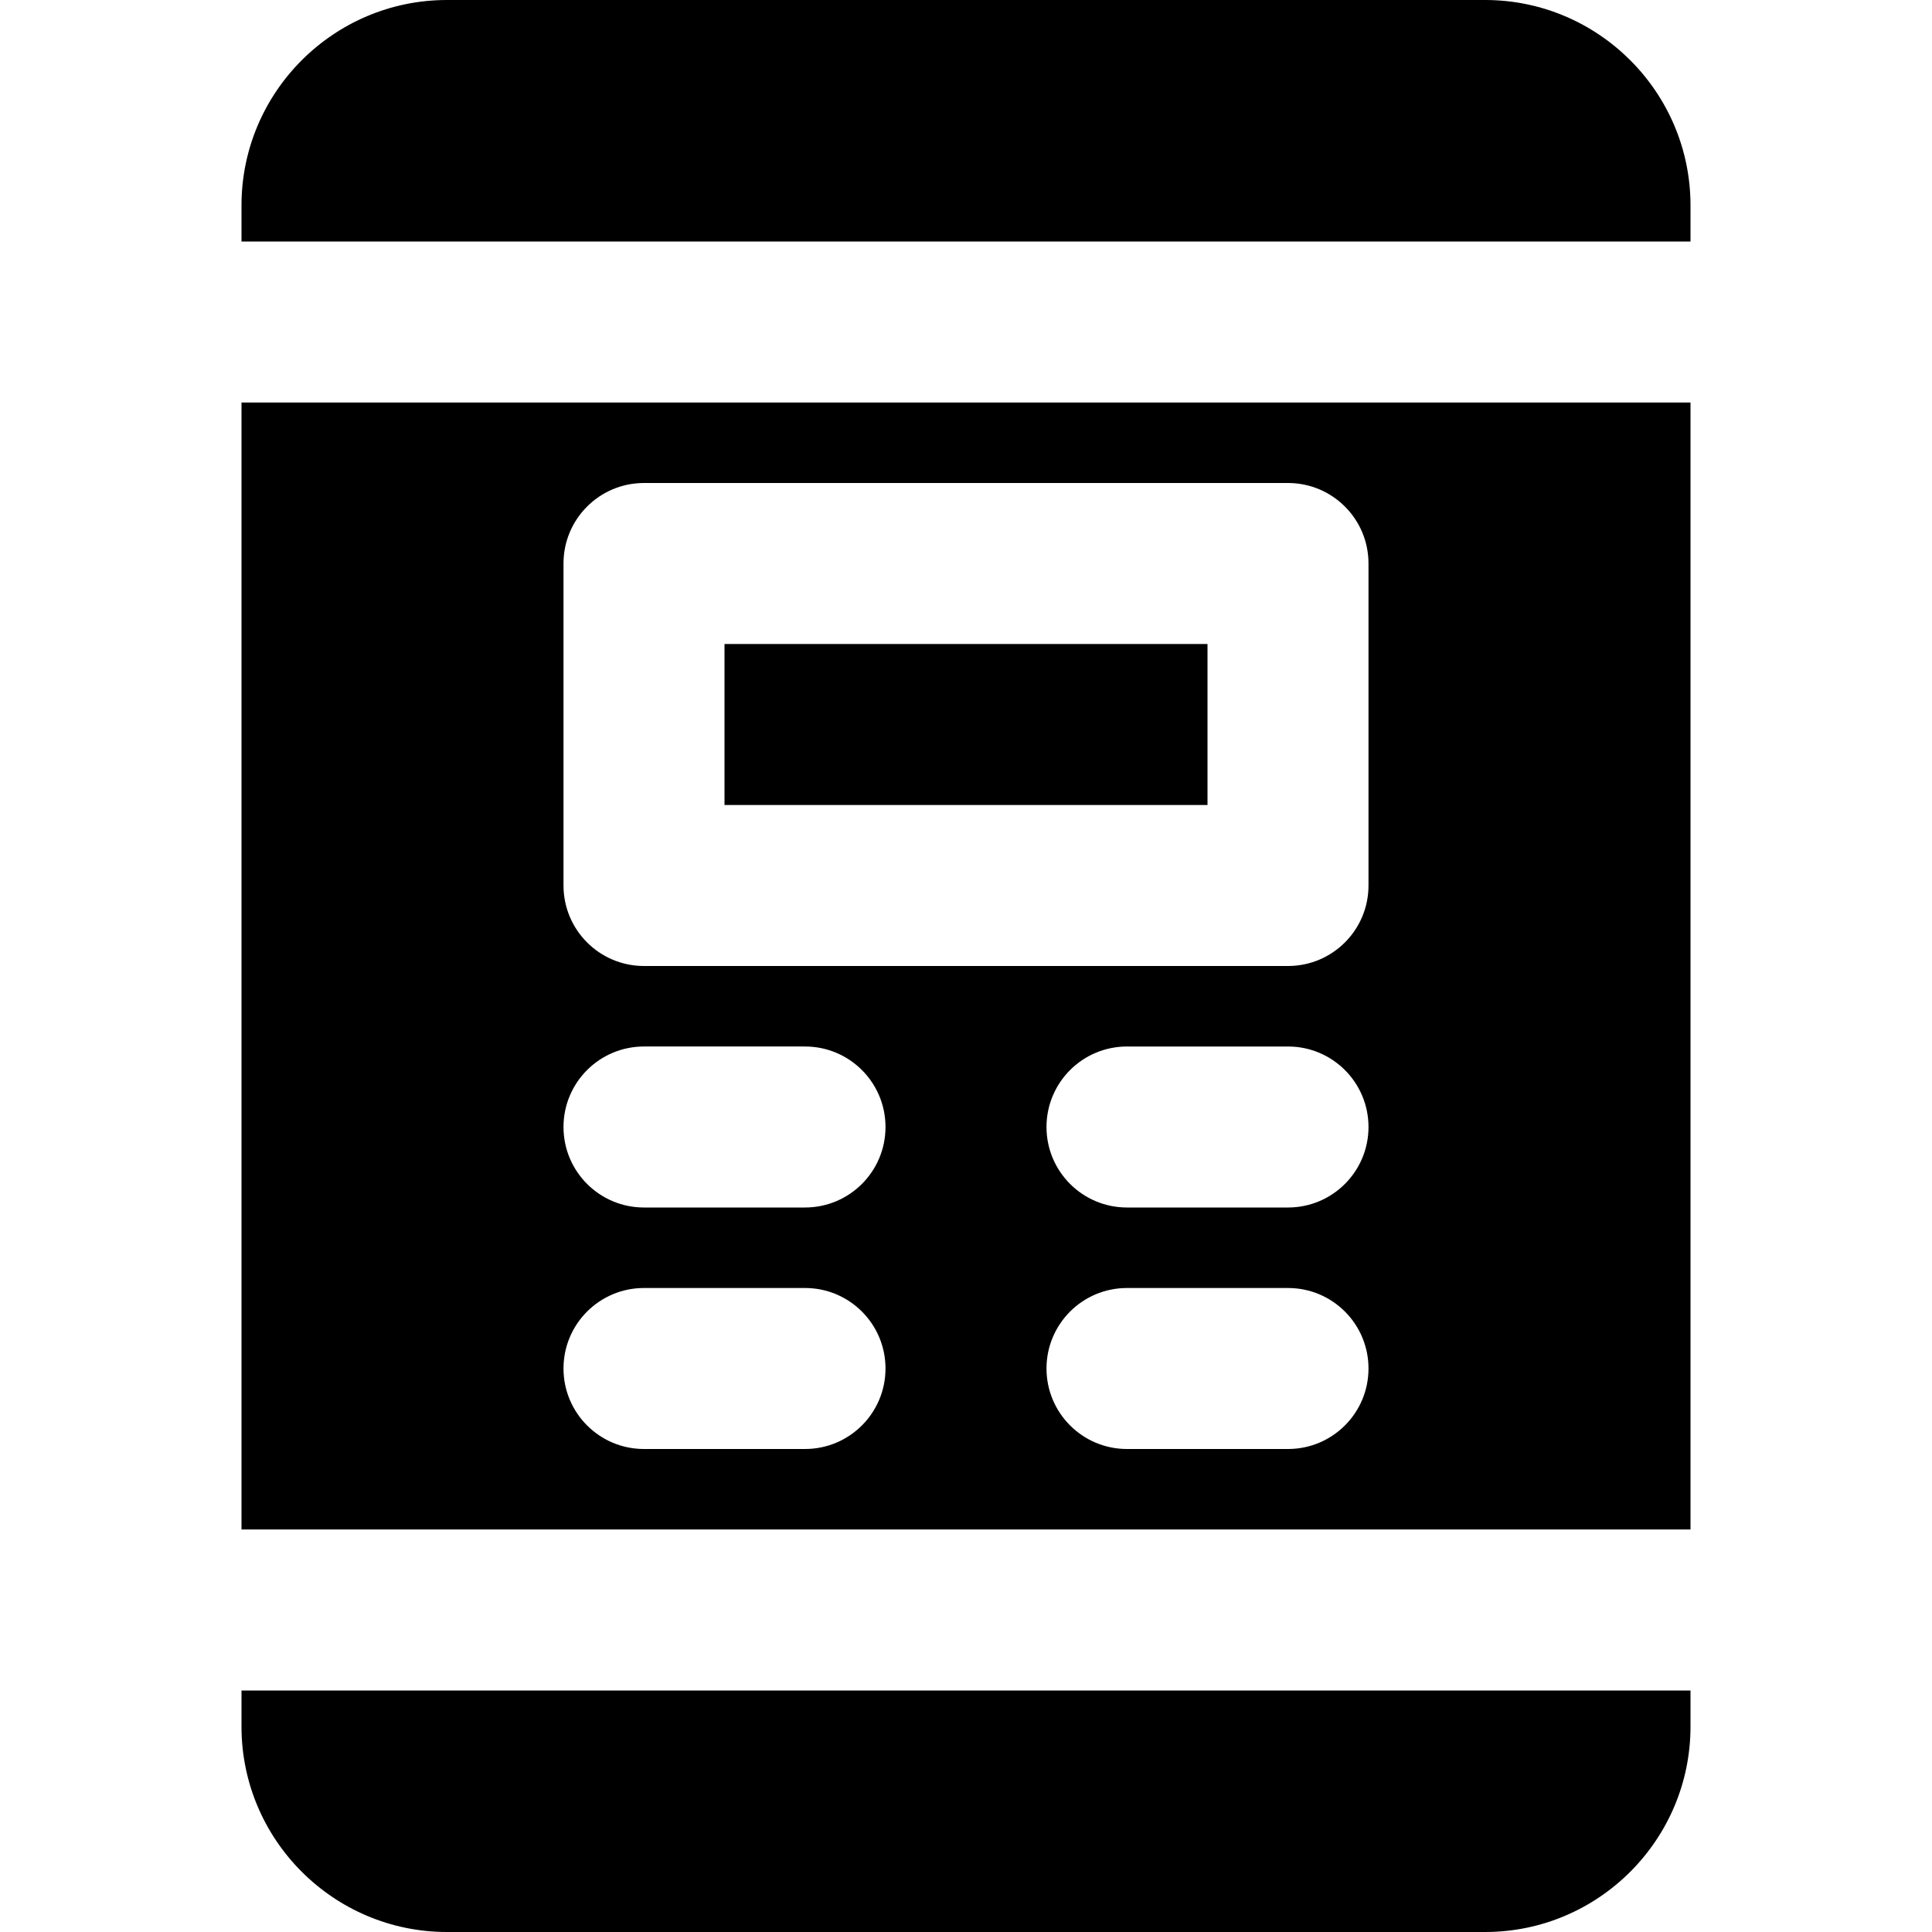
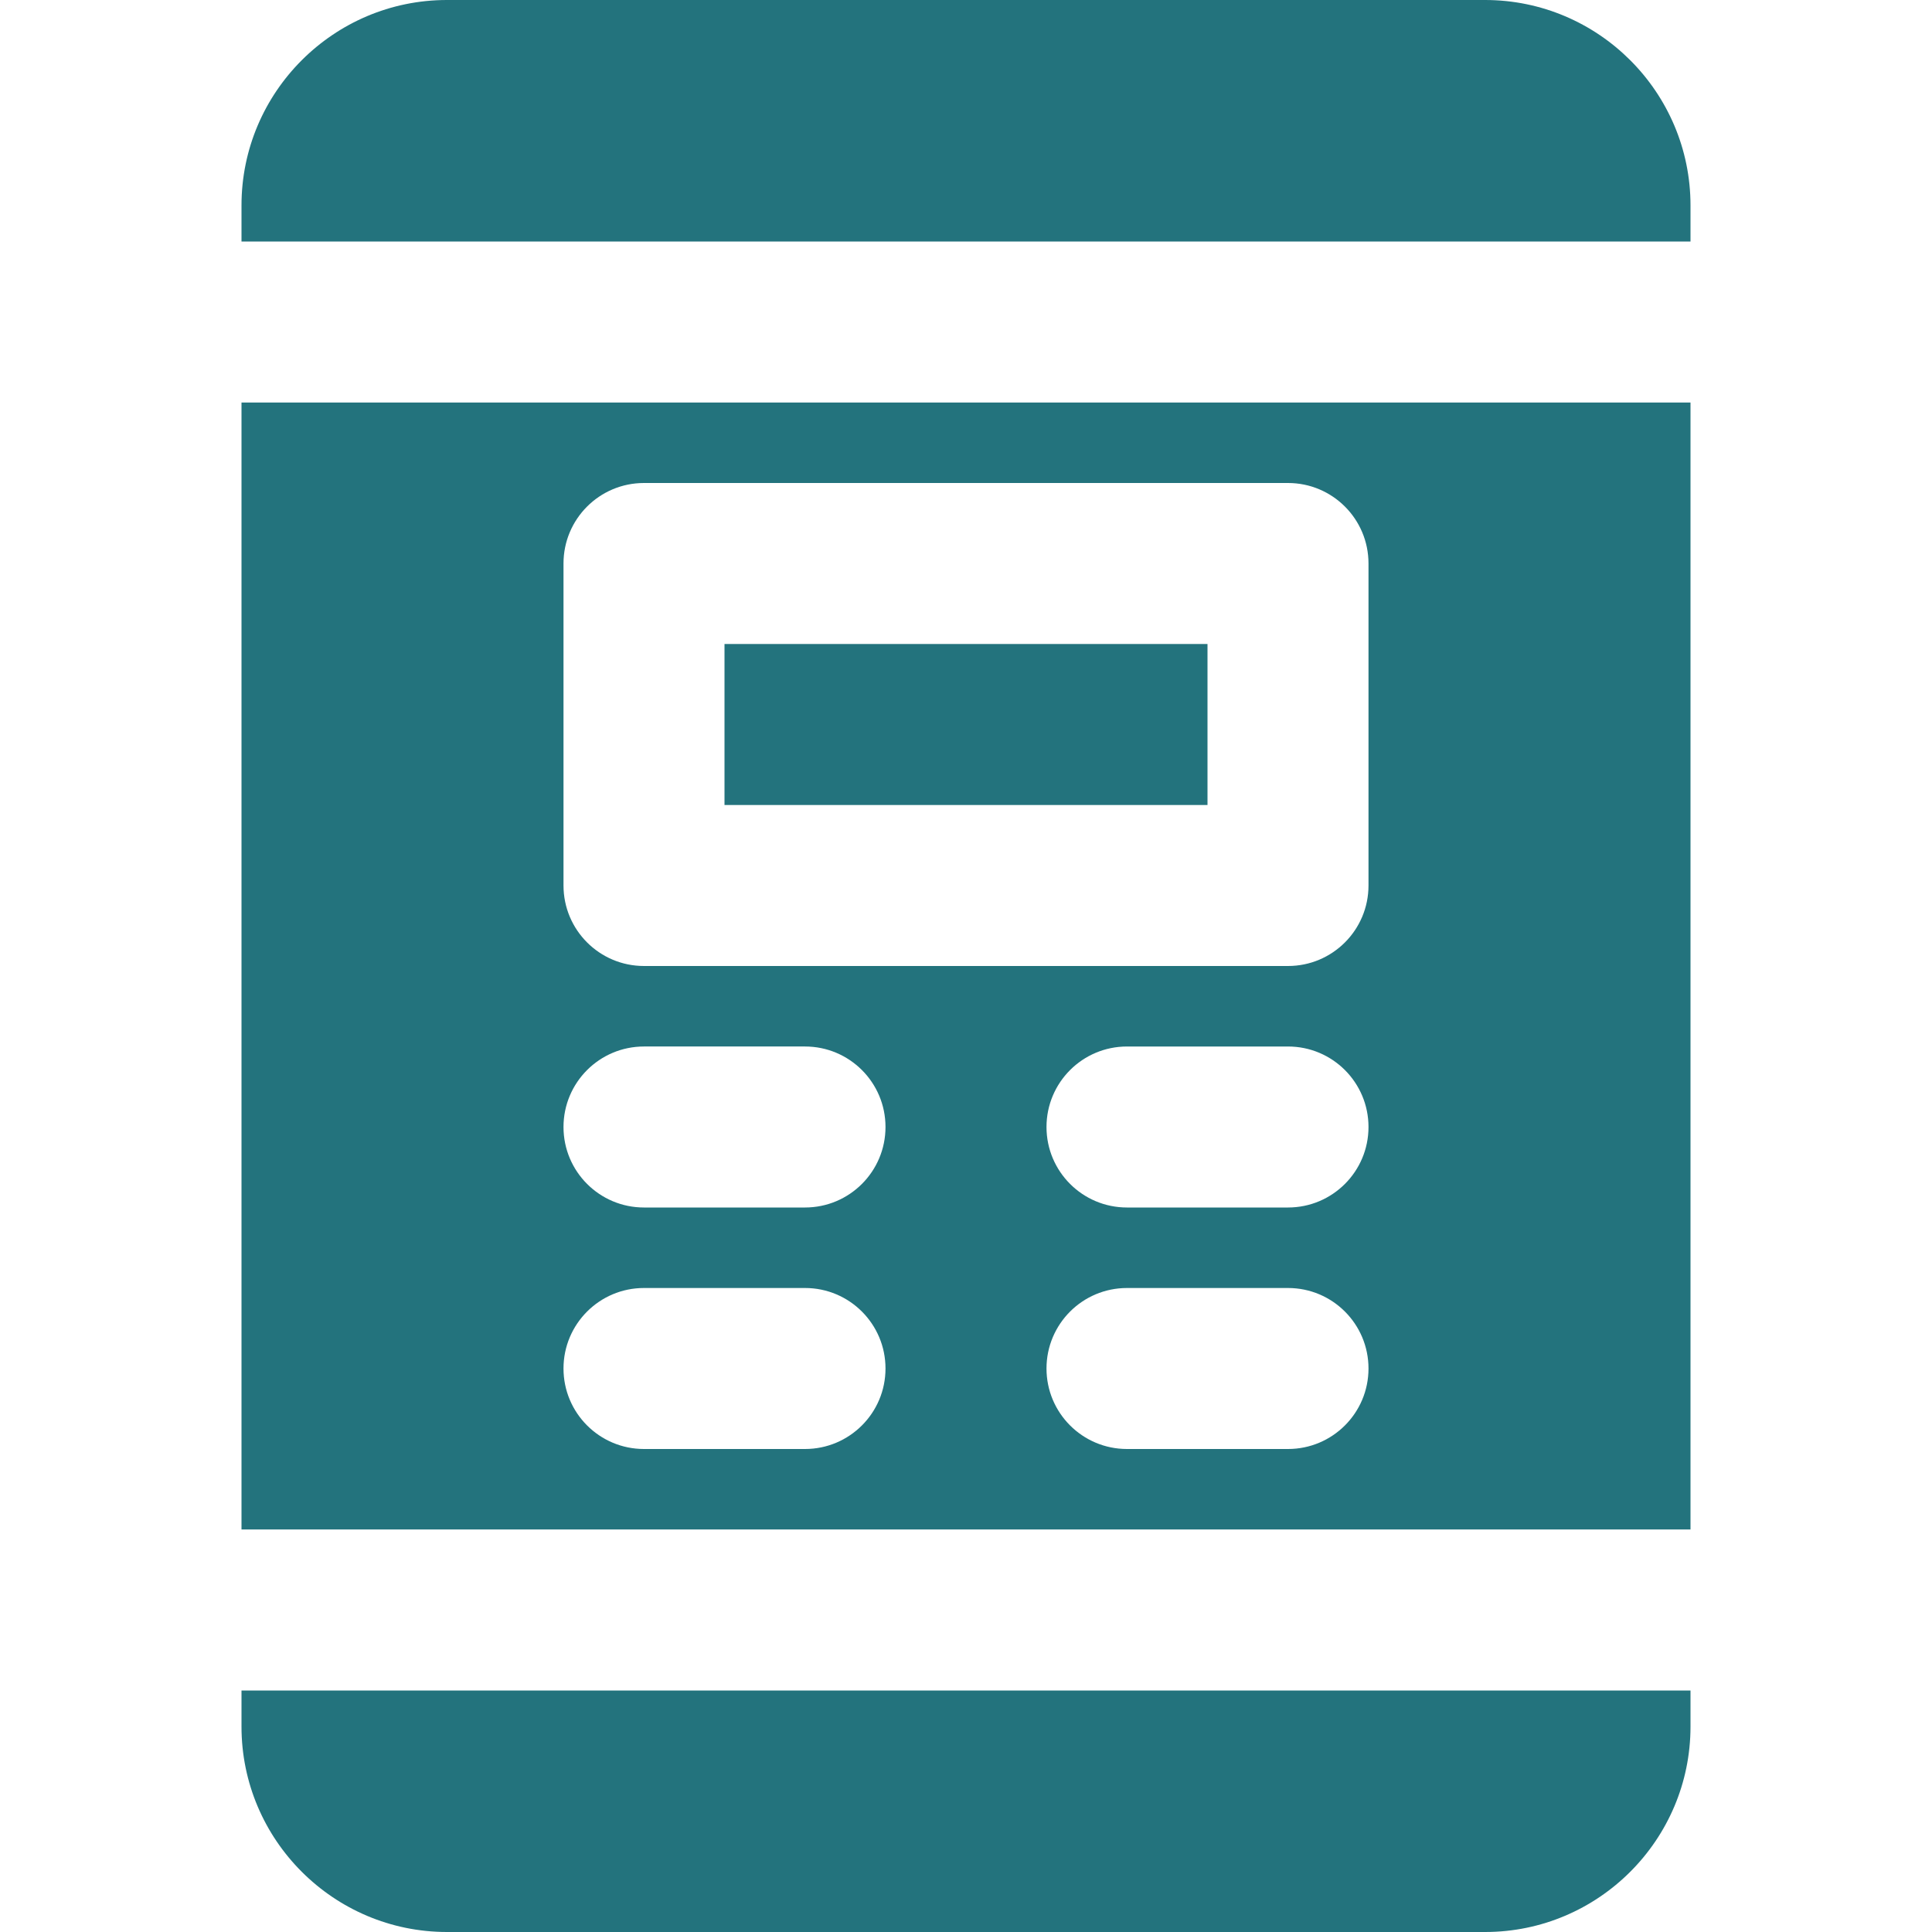
- <svg xmlns="http://www.w3.org/2000/svg" fill="#000000" version="1.1" id="Layer_1" viewBox="0 0 512 512" xml:space="preserve">
+ <svg xmlns="http://www.w3.org/2000/svg" fill="#23737D" version="1.1" id="Layer_1" viewBox="0 0 512 512" xml:space="preserve">
  <g>
    <g>
      <g>
        <rect x="192" y="170.667" width="128" height="42.667" />
        <path d="M393.557,0H118.443C88.427,0,64,24.427,64,54.421V64h384v-9.579C448,24.427,423.573,0,393.557,0z" />
        <path d="M64,405.333h384V106.667H64V405.333z M341.333,384h-42.667c-11.797,0-21.333-9.557-21.333-21.333     s9.536-21.333,21.333-21.333h42.667c11.797,0,21.333,9.557,21.333,21.333S353.131,384,341.333,384z M341.333,320h-42.667     c-11.797,0-21.333-9.557-21.333-21.333s9.536-21.333,21.333-21.333h42.667c11.797,0,21.333,9.557,21.333,21.333     S353.131,320,341.333,320z M149.333,149.333c0-11.776,9.536-21.333,21.333-21.333h170.667c11.797,0,21.333,9.557,21.333,21.333     v85.333c0,11.776-9.536,21.333-21.333,21.333H170.667c-11.797,0-21.333-9.557-21.333-21.333V149.333z M170.667,277.333h42.667     c11.797,0,21.333,9.557,21.333,21.333S225.131,320,213.333,320h-42.667c-11.797,0-21.333-9.557-21.333-21.333     S158.869,277.333,170.667,277.333z M170.667,341.333h42.667c11.797,0,21.333,9.557,21.333,21.333S225.131,384,213.333,384     h-42.667c-11.797,0-21.333-9.557-21.333-21.333S158.869,341.333,170.667,341.333z" />
        <path d="M64,457.579C64,487.573,88.427,512,118.443,512h275.136C423.573,512,448,487.573,448,457.579V448H64V457.579z" />
      </g>
    </g>
  </g>
</svg>
